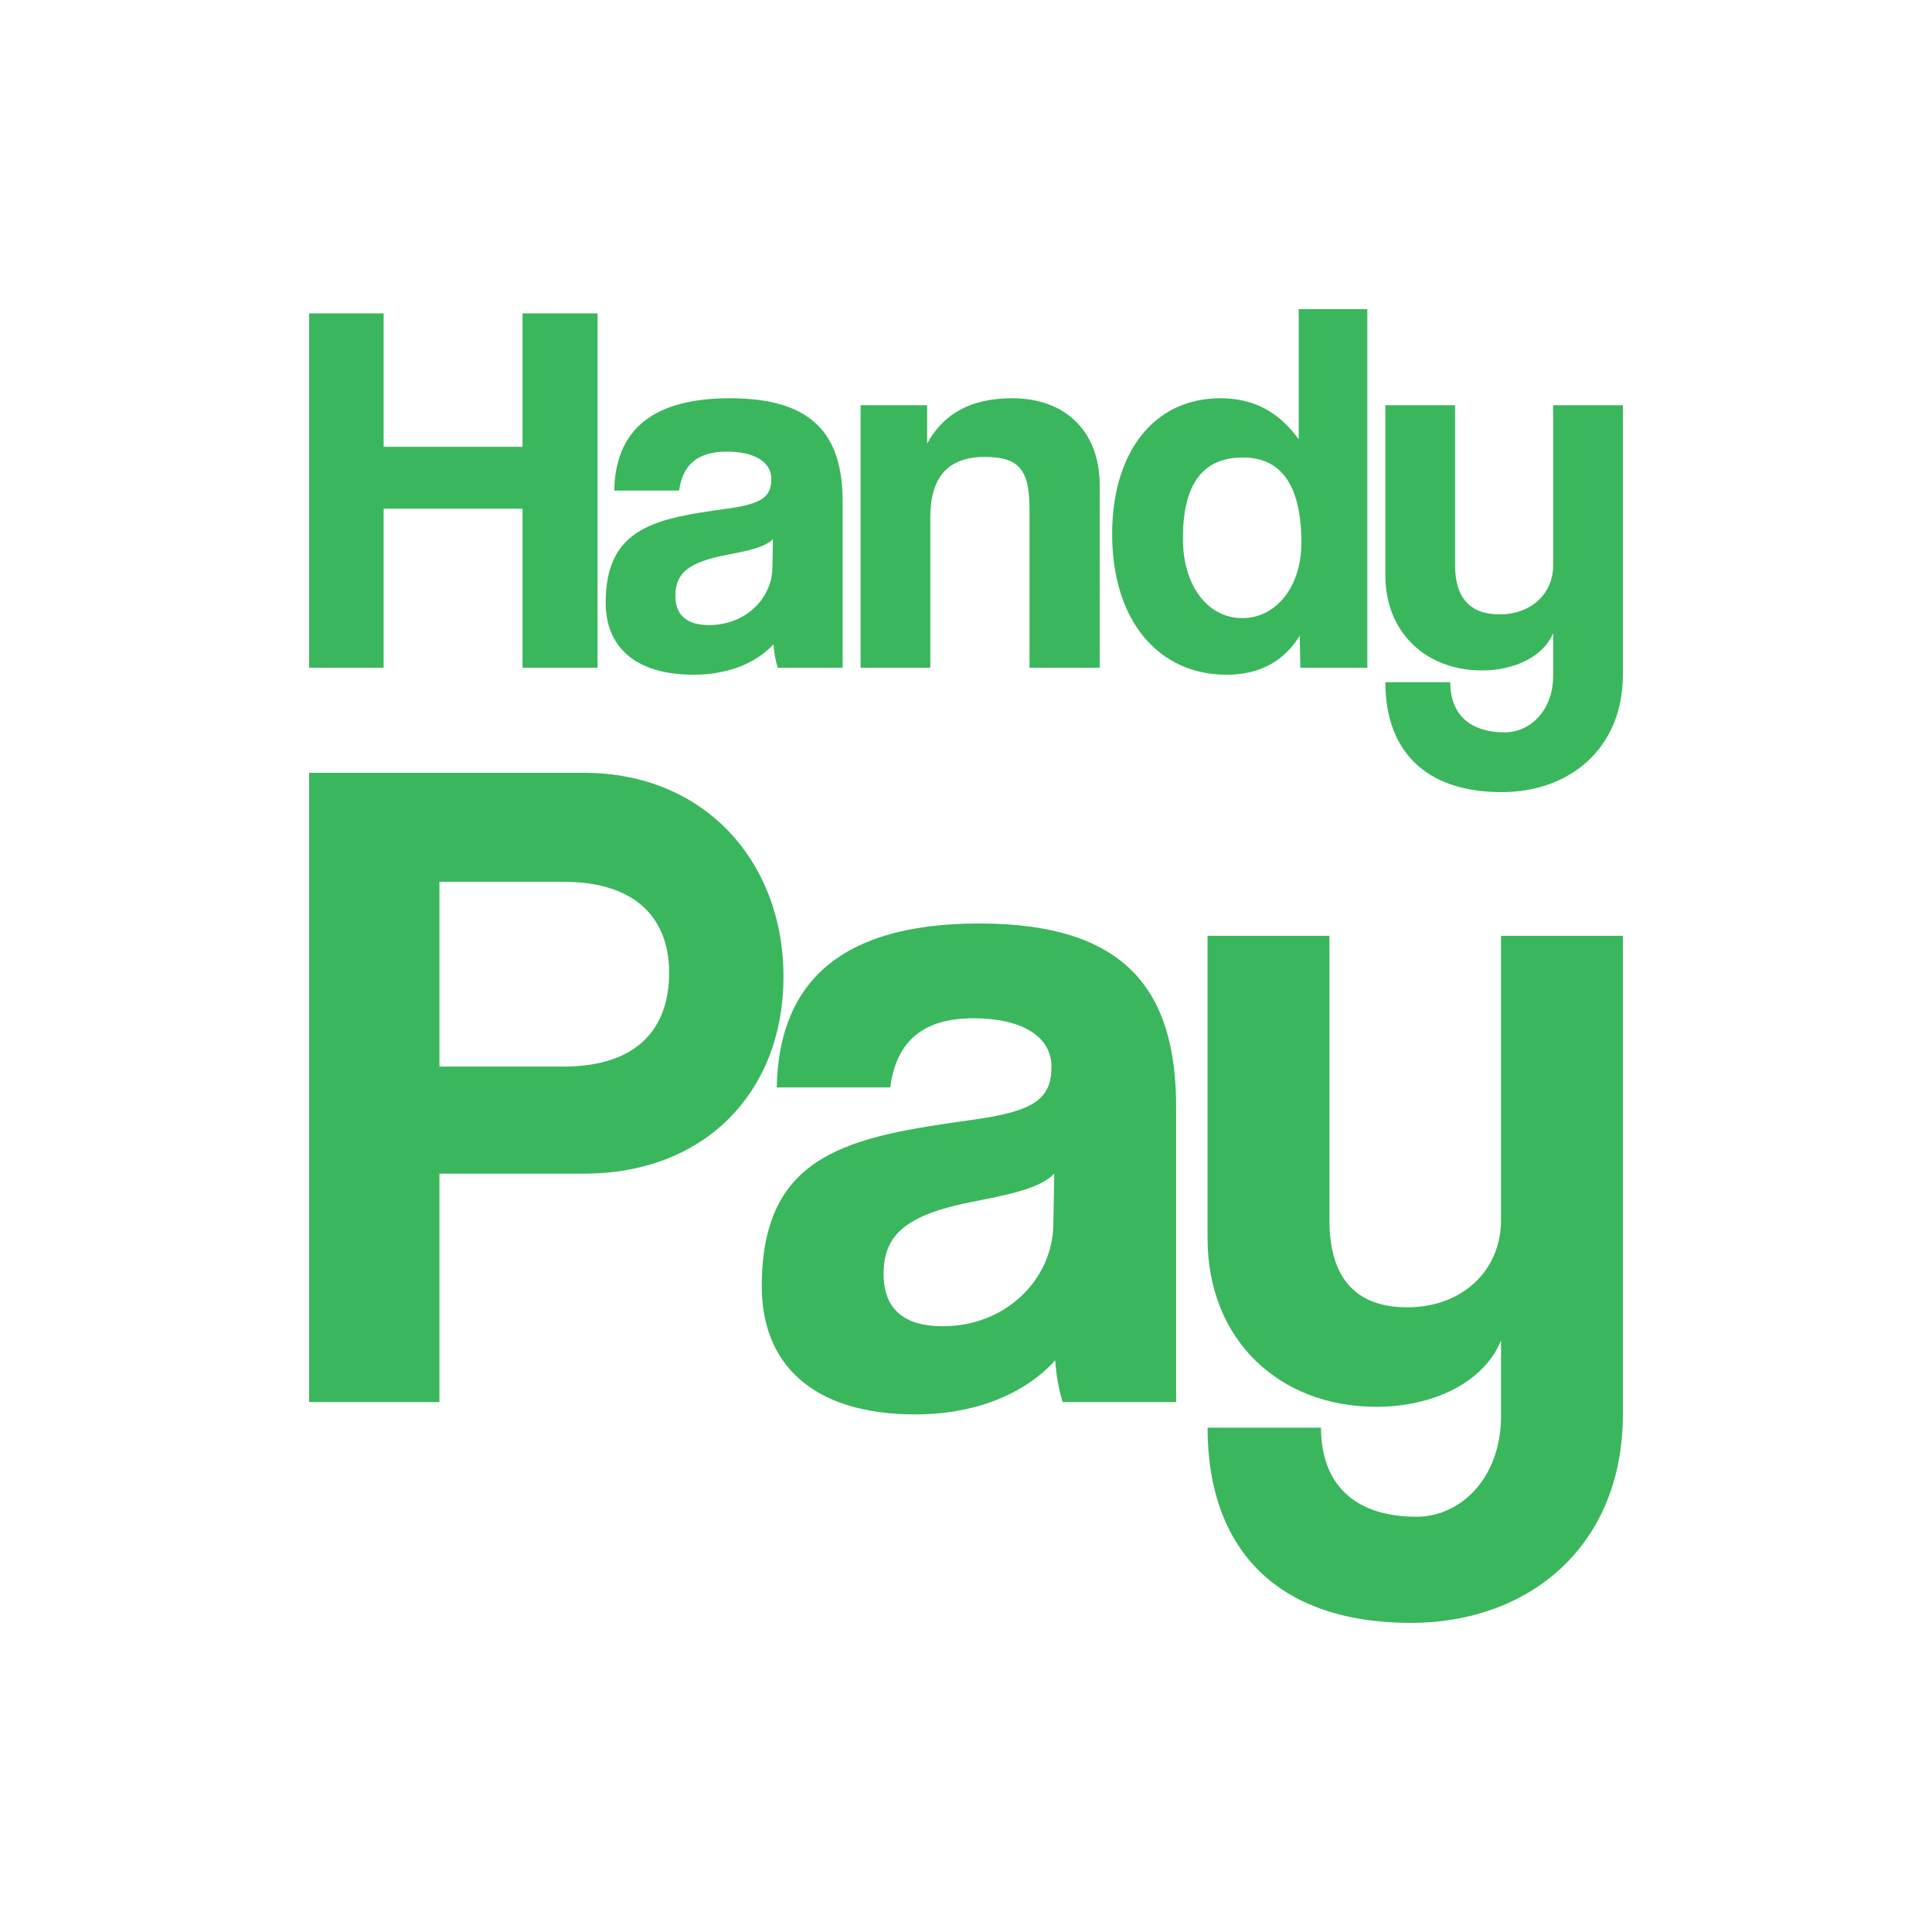
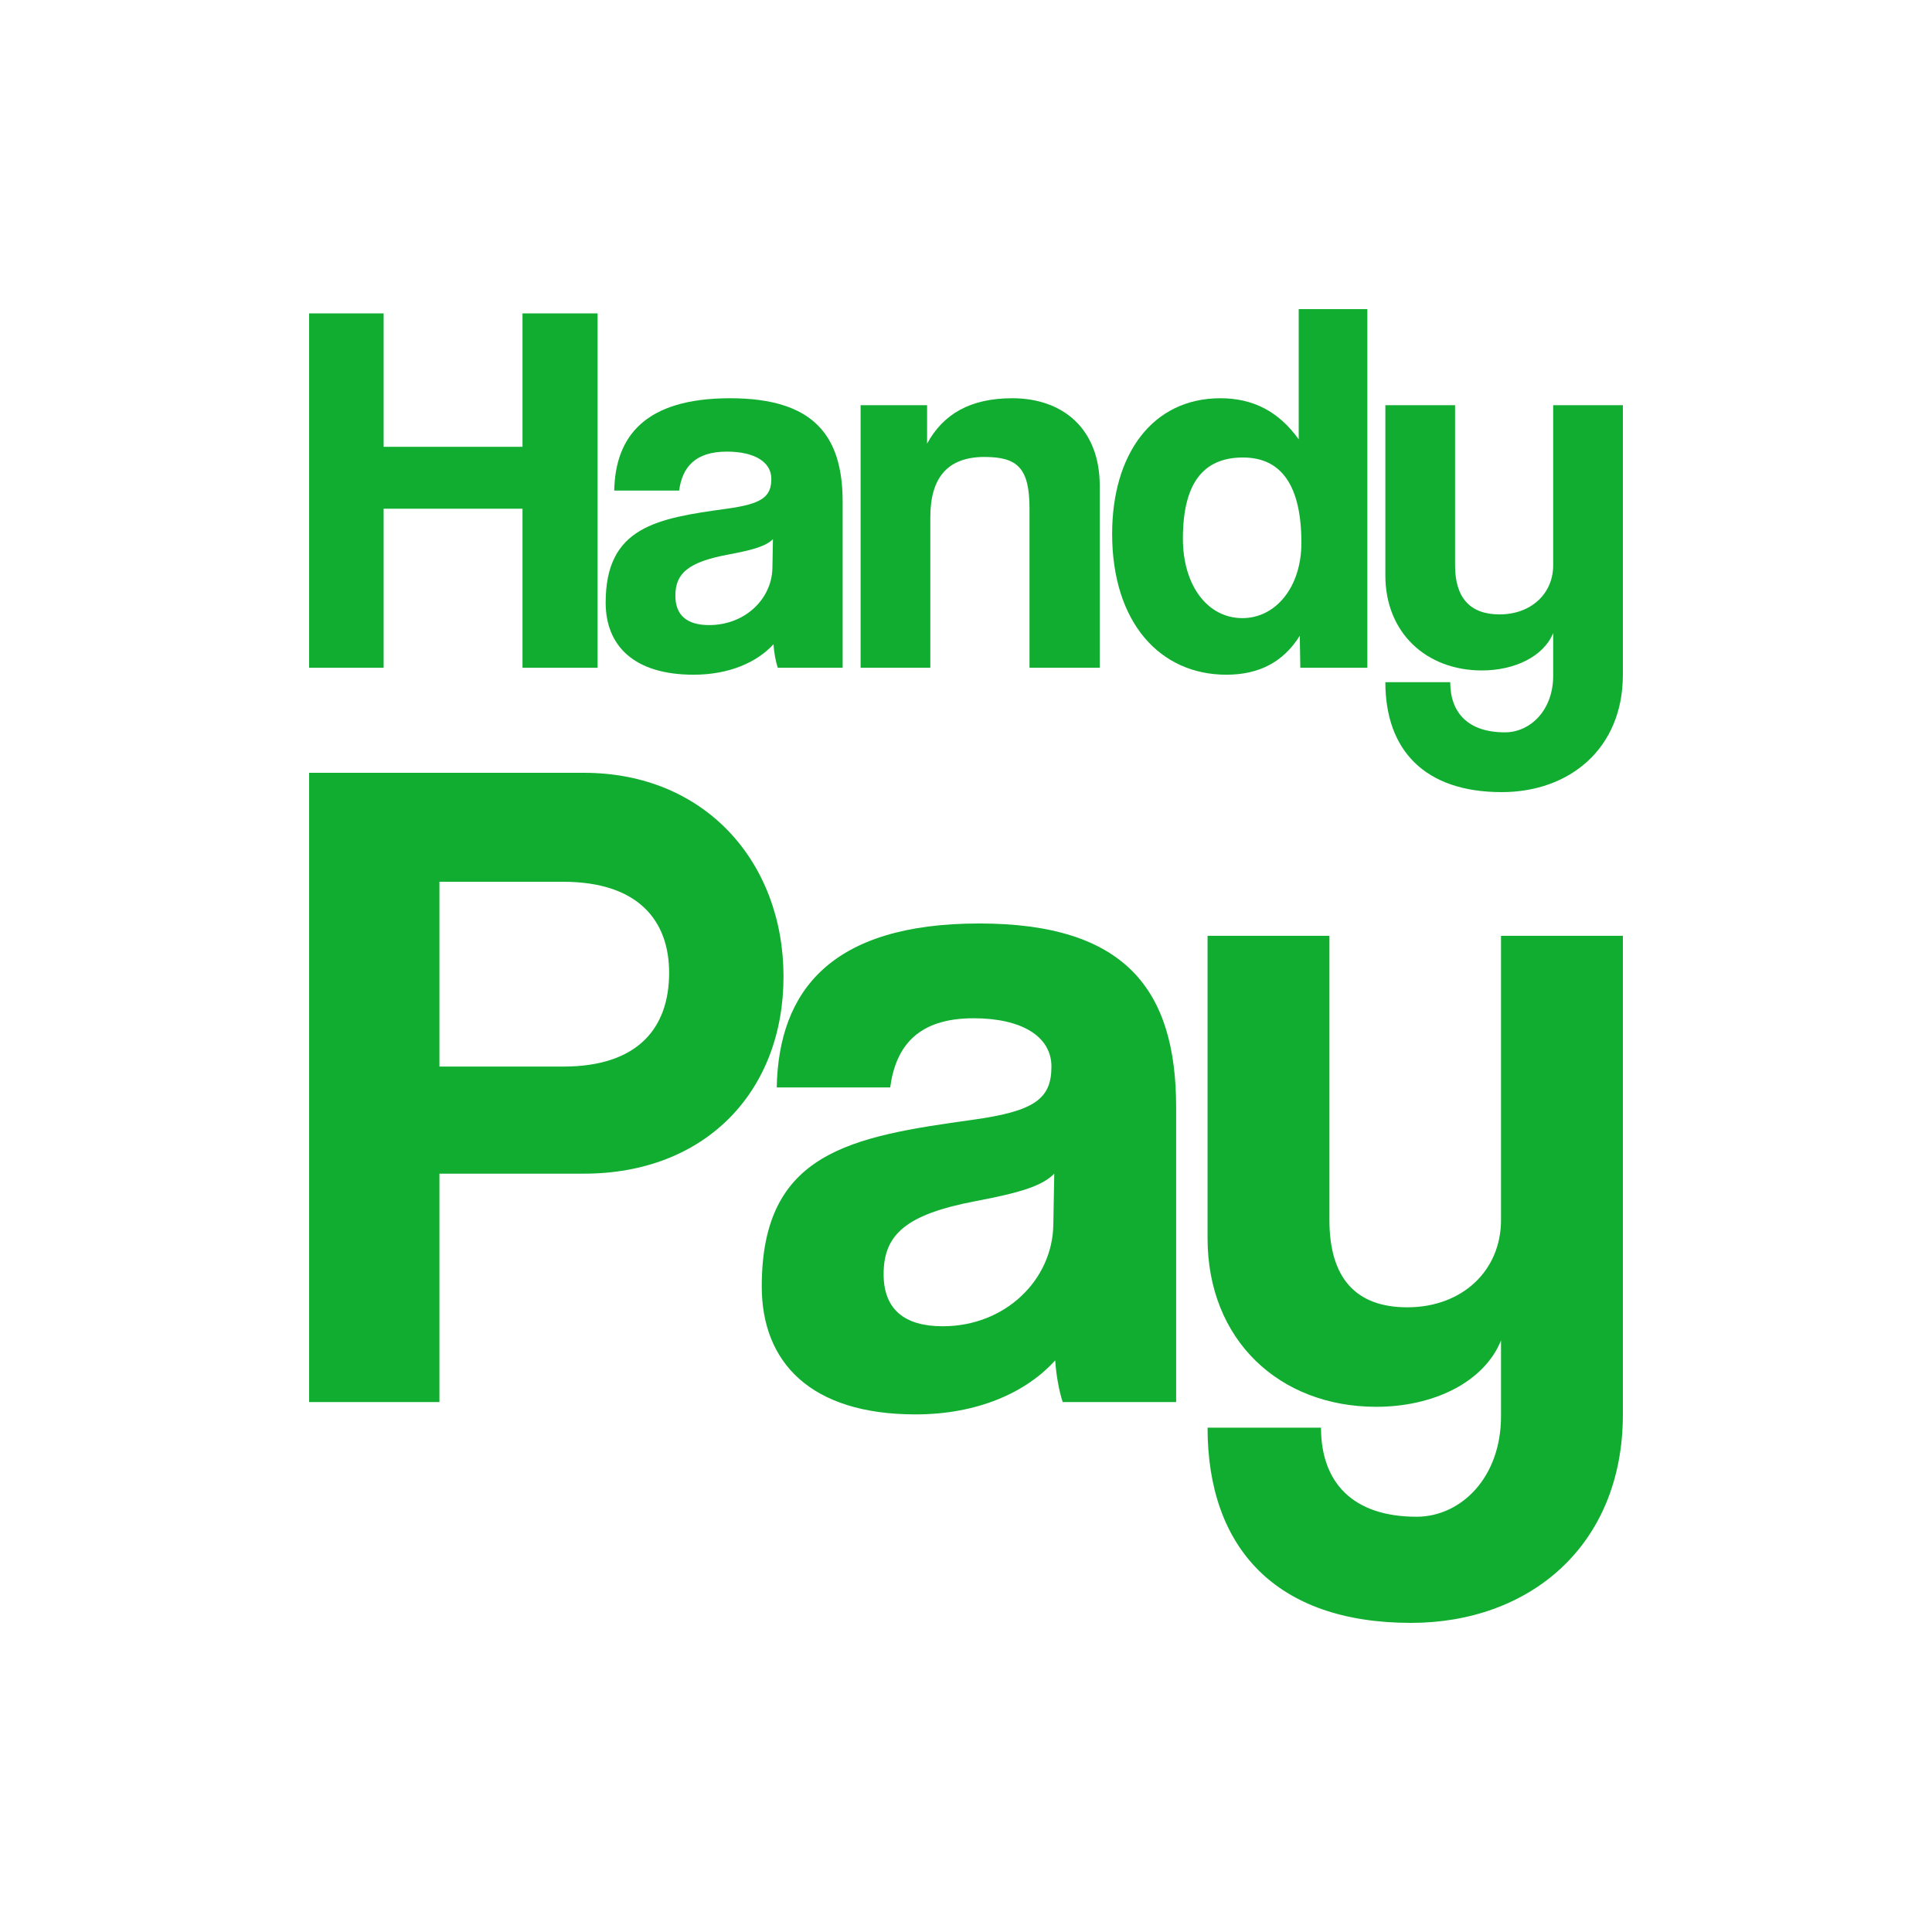
<svg xmlns="http://www.w3.org/2000/svg" width="100" height="100" viewBox="0 0 100 100" fill="none">
-   <path d="M30.93 34.563H27.045V26.331H19.857V34.563H16V16.221H19.857V23.127H27.045V16.221H30.93V34.563Z" fill="#3AB75C" />
-   <path d="M39.98 29.398L40.007 27.906C39.647 28.265 39.008 28.459 37.676 28.707C35.623 29.094 34.957 29.674 34.957 30.834C34.957 31.856 35.567 32.354 36.705 32.354C38.564 32.354 39.952 31 39.98 29.398ZM43.615 34.563H40.257C40.146 34.232 40.063 33.762 40.035 33.348C39.175 34.287 37.732 34.923 35.9 34.923C32.792 34.923 31.349 33.403 31.349 31.193C31.349 27.271 33.986 26.829 37.621 26.331C39.425 26.083 39.924 25.724 39.924 24.785C39.924 23.901 39.036 23.376 37.621 23.376C35.983 23.376 35.318 24.177 35.151 25.392H31.793C31.849 22.575 33.403 20.613 37.787 20.613C42.117 20.613 43.615 22.547 43.615 25.972V34.563Z" fill="#3AB75C" />
-   <path d="M56.922 34.563H53.287V26.331C53.287 24.232 52.676 23.652 50.956 23.652C49.069 23.652 48.153 24.702 48.153 26.773V34.563H44.545V20.972H47.986V22.961C48.819 21.442 50.206 20.613 52.399 20.613C55.007 20.613 56.922 22.188 56.922 25.144V34.563Z" fill="#3AB75C" />
-   <path d="M64.307 31.994C66.028 31.994 67.36 30.392 67.36 28.099C67.36 25.144 66.333 23.68 64.335 23.68C62.226 23.68 61.227 25.088 61.227 27.878C61.227 30.309 62.503 31.994 64.307 31.994ZM70.773 34.563H67.304L67.276 32.906C66.416 34.287 65.14 34.923 63.475 34.923C60.034 34.923 57.564 32.215 57.564 27.63C57.564 23.514 59.645 20.613 63.169 20.613C64.862 20.613 66.194 21.304 67.221 22.74V16H70.773V34.563Z" fill="#3AB75C" />
-   <path d="M80.392 34.978V32.768C79.893 33.983 78.394 34.702 76.701 34.702C73.843 34.702 71.706 32.768 71.706 29.785V20.972H75.314V29.26C75.314 30.945 76.091 31.801 77.617 31.801C79.255 31.801 80.392 30.724 80.392 29.26V20.972H84V34.923C84 38.762 81.225 41 77.728 41C73.732 41 71.706 38.818 71.706 35.309H75.064C75.064 36.912 76.008 37.906 77.895 37.906C79.199 37.906 80.392 36.773 80.392 34.978Z" fill="#3AB75C" />
-   <path d="M22.745 55.206H29.151C33.033 55.206 34.634 53.195 34.634 50.35C34.634 47.652 33.033 45.641 29.151 45.641H22.745V55.206ZM22.745 72.571H16V40H30.218C36.526 40 40.554 44.66 40.554 50.546C40.554 56.482 36.526 60.749 30.218 60.749H22.745V72.571Z" fill="#3AB75C" />
-   <path d="M54.52 63.398L54.568 60.749C53.937 61.387 52.821 61.73 50.492 62.172C46.901 62.858 45.736 63.889 45.736 65.949C45.736 67.764 46.804 68.647 48.794 68.647C52.045 68.647 54.471 66.243 54.52 63.398ZM60.877 72.571H55.005C54.811 71.982 54.665 71.148 54.617 70.412C53.112 72.08 50.589 73.209 47.386 73.209C41.951 73.209 39.428 70.511 39.428 66.586C39.428 59.621 44.038 58.836 50.395 57.953C53.549 57.512 54.422 56.874 54.422 55.206C54.422 53.637 52.87 52.705 50.395 52.705C47.532 52.705 46.367 54.127 46.076 56.285H40.204C40.301 51.282 43.019 47.799 50.686 47.799C58.256 47.799 60.877 51.233 60.877 57.316V72.571Z" fill="#3AB75C" />
-   <path d="M77.692 73.307V69.382C76.818 71.541 74.198 72.816 71.238 72.816C66.24 72.816 62.503 69.382 62.503 64.085V48.437H68.811V63.153C68.811 66.145 70.17 67.666 72.839 67.666C75.702 67.666 77.692 65.752 77.692 63.153V48.437H84V73.209C84 80.027 79.147 84 73.033 84C66.045 84 62.503 80.125 62.503 73.895H68.375C68.375 76.74 70.025 78.506 73.324 78.506C75.605 78.506 77.692 76.495 77.692 73.307Z" fill="#3AB75C" />
+   <path d="M30.93 34.563H27.045V26.331H19.857V34.563H16V16.221H19.857V23.127H27.045V16.221H30.93V34.563Z" fill="#11AD30" />
+   <path d="M39.98 29.398L40.007 27.906C39.647 28.265 39.008 28.459 37.676 28.707C35.623 29.094 34.957 29.674 34.957 30.834C34.957 31.856 35.567 32.354 36.705 32.354C38.564 32.354 39.952 31 39.98 29.398ZM43.615 34.563H40.257C40.146 34.232 40.063 33.762 40.035 33.348C39.175 34.287 37.732 34.923 35.9 34.923C32.792 34.923 31.349 33.403 31.349 31.193C31.349 27.271 33.986 26.829 37.621 26.331C39.425 26.083 39.924 25.724 39.924 24.785C39.924 23.901 39.036 23.376 37.621 23.376C35.983 23.376 35.318 24.177 35.151 25.392H31.793C31.849 22.575 33.403 20.613 37.787 20.613C42.117 20.613 43.615 22.547 43.615 25.972V34.563Z" fill="#11AD30" />
+   <path d="M56.922 34.563H53.287V26.331C53.287 24.232 52.676 23.652 50.956 23.652C49.069 23.652 48.153 24.702 48.153 26.773V34.563H44.545V20.972H47.986V22.961C48.819 21.442 50.206 20.613 52.399 20.613C55.007 20.613 56.922 22.188 56.922 25.144V34.563Z" fill="#11AD30" />
+   <path d="M64.307 31.994C66.028 31.994 67.36 30.392 67.36 28.099C67.36 25.144 66.333 23.68 64.335 23.68C62.226 23.68 61.227 25.088 61.227 27.878C61.227 30.309 62.503 31.994 64.307 31.994ZM70.773 34.563H67.304L67.276 32.906C66.416 34.287 65.14 34.923 63.475 34.923C60.034 34.923 57.564 32.215 57.564 27.63C57.564 23.514 59.645 20.613 63.169 20.613C64.862 20.613 66.194 21.304 67.221 22.74V16H70.773V34.563Z" fill="#11AD30" />
+   <path d="M80.392 34.978V32.768C79.893 33.983 78.394 34.702 76.701 34.702C73.843 34.702 71.706 32.768 71.706 29.785V20.972H75.314V29.26C75.314 30.945 76.091 31.801 77.617 31.801C79.255 31.801 80.392 30.724 80.392 29.26V20.972H84V34.923C84 38.762 81.225 41 77.728 41C73.732 41 71.706 38.818 71.706 35.309H75.064C75.064 36.912 76.008 37.906 77.895 37.906C79.199 37.906 80.392 36.773 80.392 34.978Z" fill="#11AD30" />
+   <path d="M22.745 55.206H29.151C33.033 55.206 34.634 53.195 34.634 50.35C34.634 47.652 33.033 45.641 29.151 45.641H22.745V55.206ZM22.745 72.571H16V40H30.218C36.526 40 40.554 44.66 40.554 50.546C40.554 56.482 36.526 60.749 30.218 60.749H22.745V72.571Z" fill="#11AD30" />
+   <path d="M54.52 63.398L54.568 60.749C53.937 61.387 52.821 61.73 50.492 62.172C46.901 62.858 45.736 63.889 45.736 65.949C45.736 67.764 46.804 68.647 48.794 68.647C52.045 68.647 54.471 66.243 54.52 63.398ZM60.877 72.571H55.005C54.811 71.982 54.665 71.148 54.617 70.412C53.112 72.08 50.589 73.209 47.386 73.209C41.951 73.209 39.428 70.511 39.428 66.586C39.428 59.621 44.038 58.836 50.395 57.953C53.549 57.512 54.422 56.874 54.422 55.206C54.422 53.637 52.87 52.705 50.395 52.705C47.532 52.705 46.367 54.127 46.076 56.285H40.204C40.301 51.282 43.019 47.799 50.686 47.799C58.256 47.799 60.877 51.233 60.877 57.316V72.571Z" fill="#11AD30" />
+   <path d="M77.692 73.307V69.382C76.818 71.541 74.198 72.816 71.238 72.816C66.24 72.816 62.503 69.382 62.503 64.085V48.437H68.811V63.153C68.811 66.145 70.17 67.666 72.839 67.666C75.702 67.666 77.692 65.752 77.692 63.153V48.437H84V73.209C84 80.027 79.147 84 73.033 84C66.045 84 62.503 80.125 62.503 73.895H68.375C68.375 76.74 70.025 78.506 73.324 78.506C75.605 78.506 77.692 76.495 77.692 73.307Z" fill="#11AD30" />
</svg>
